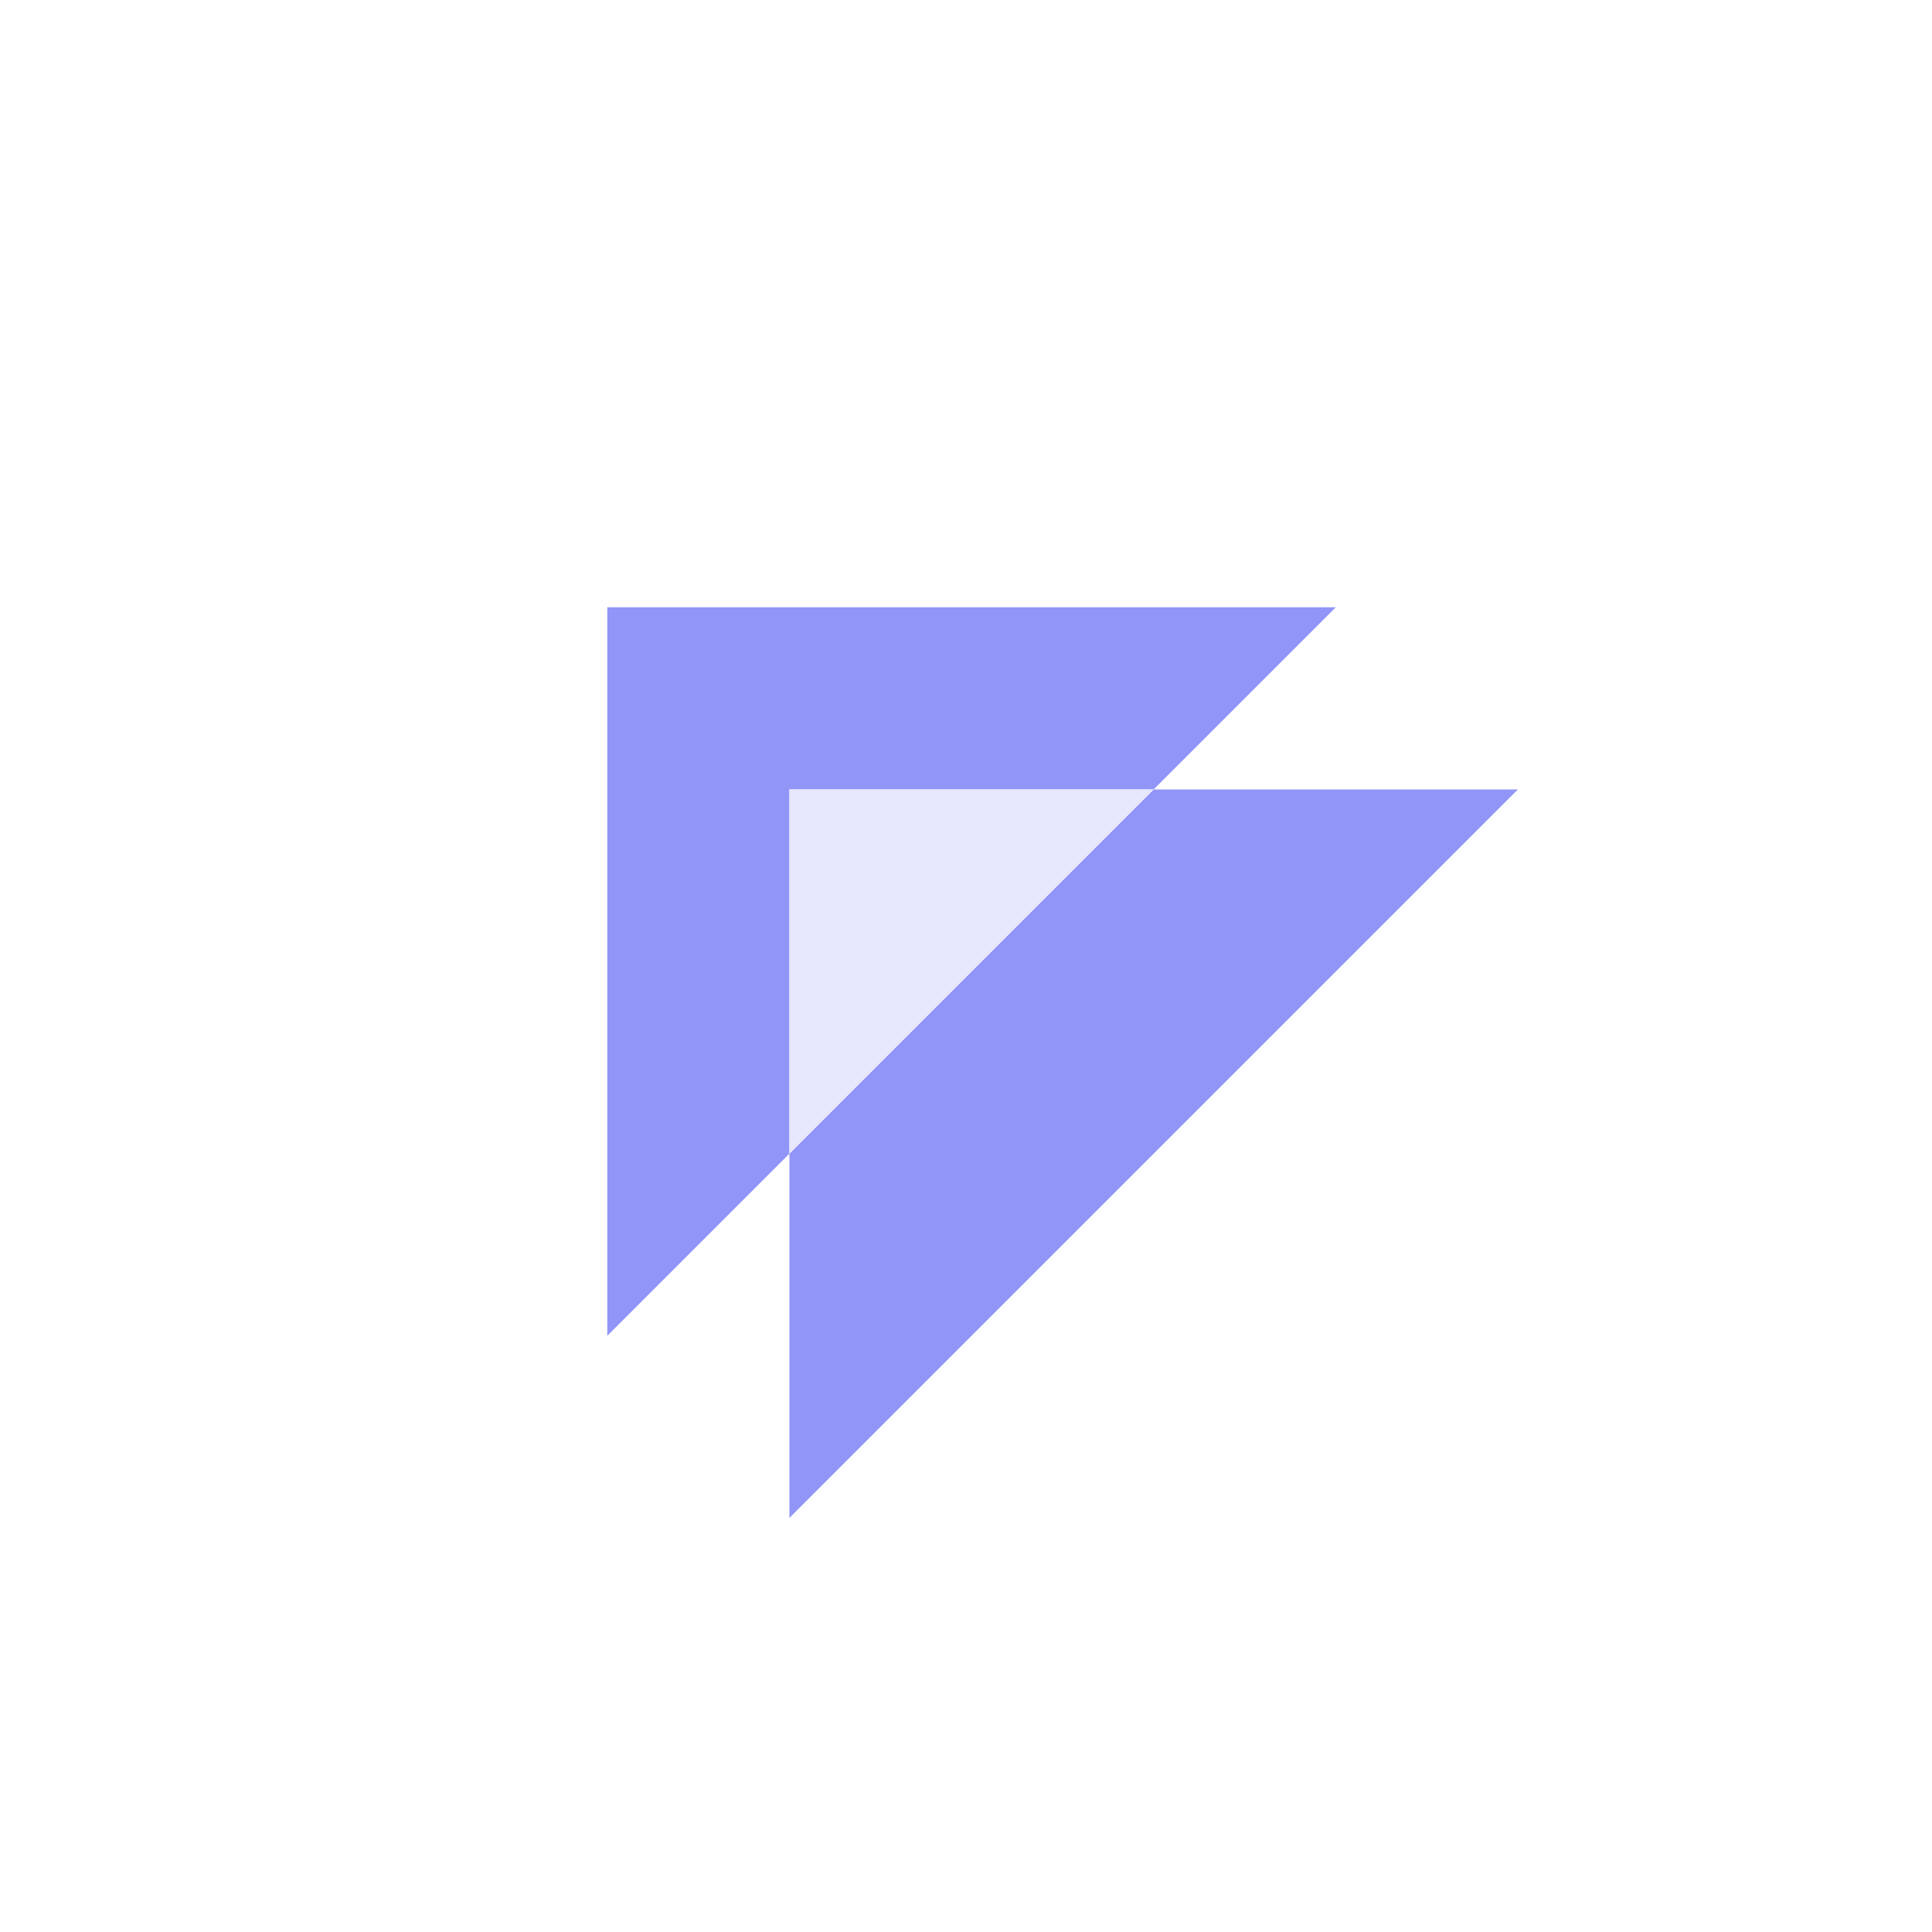
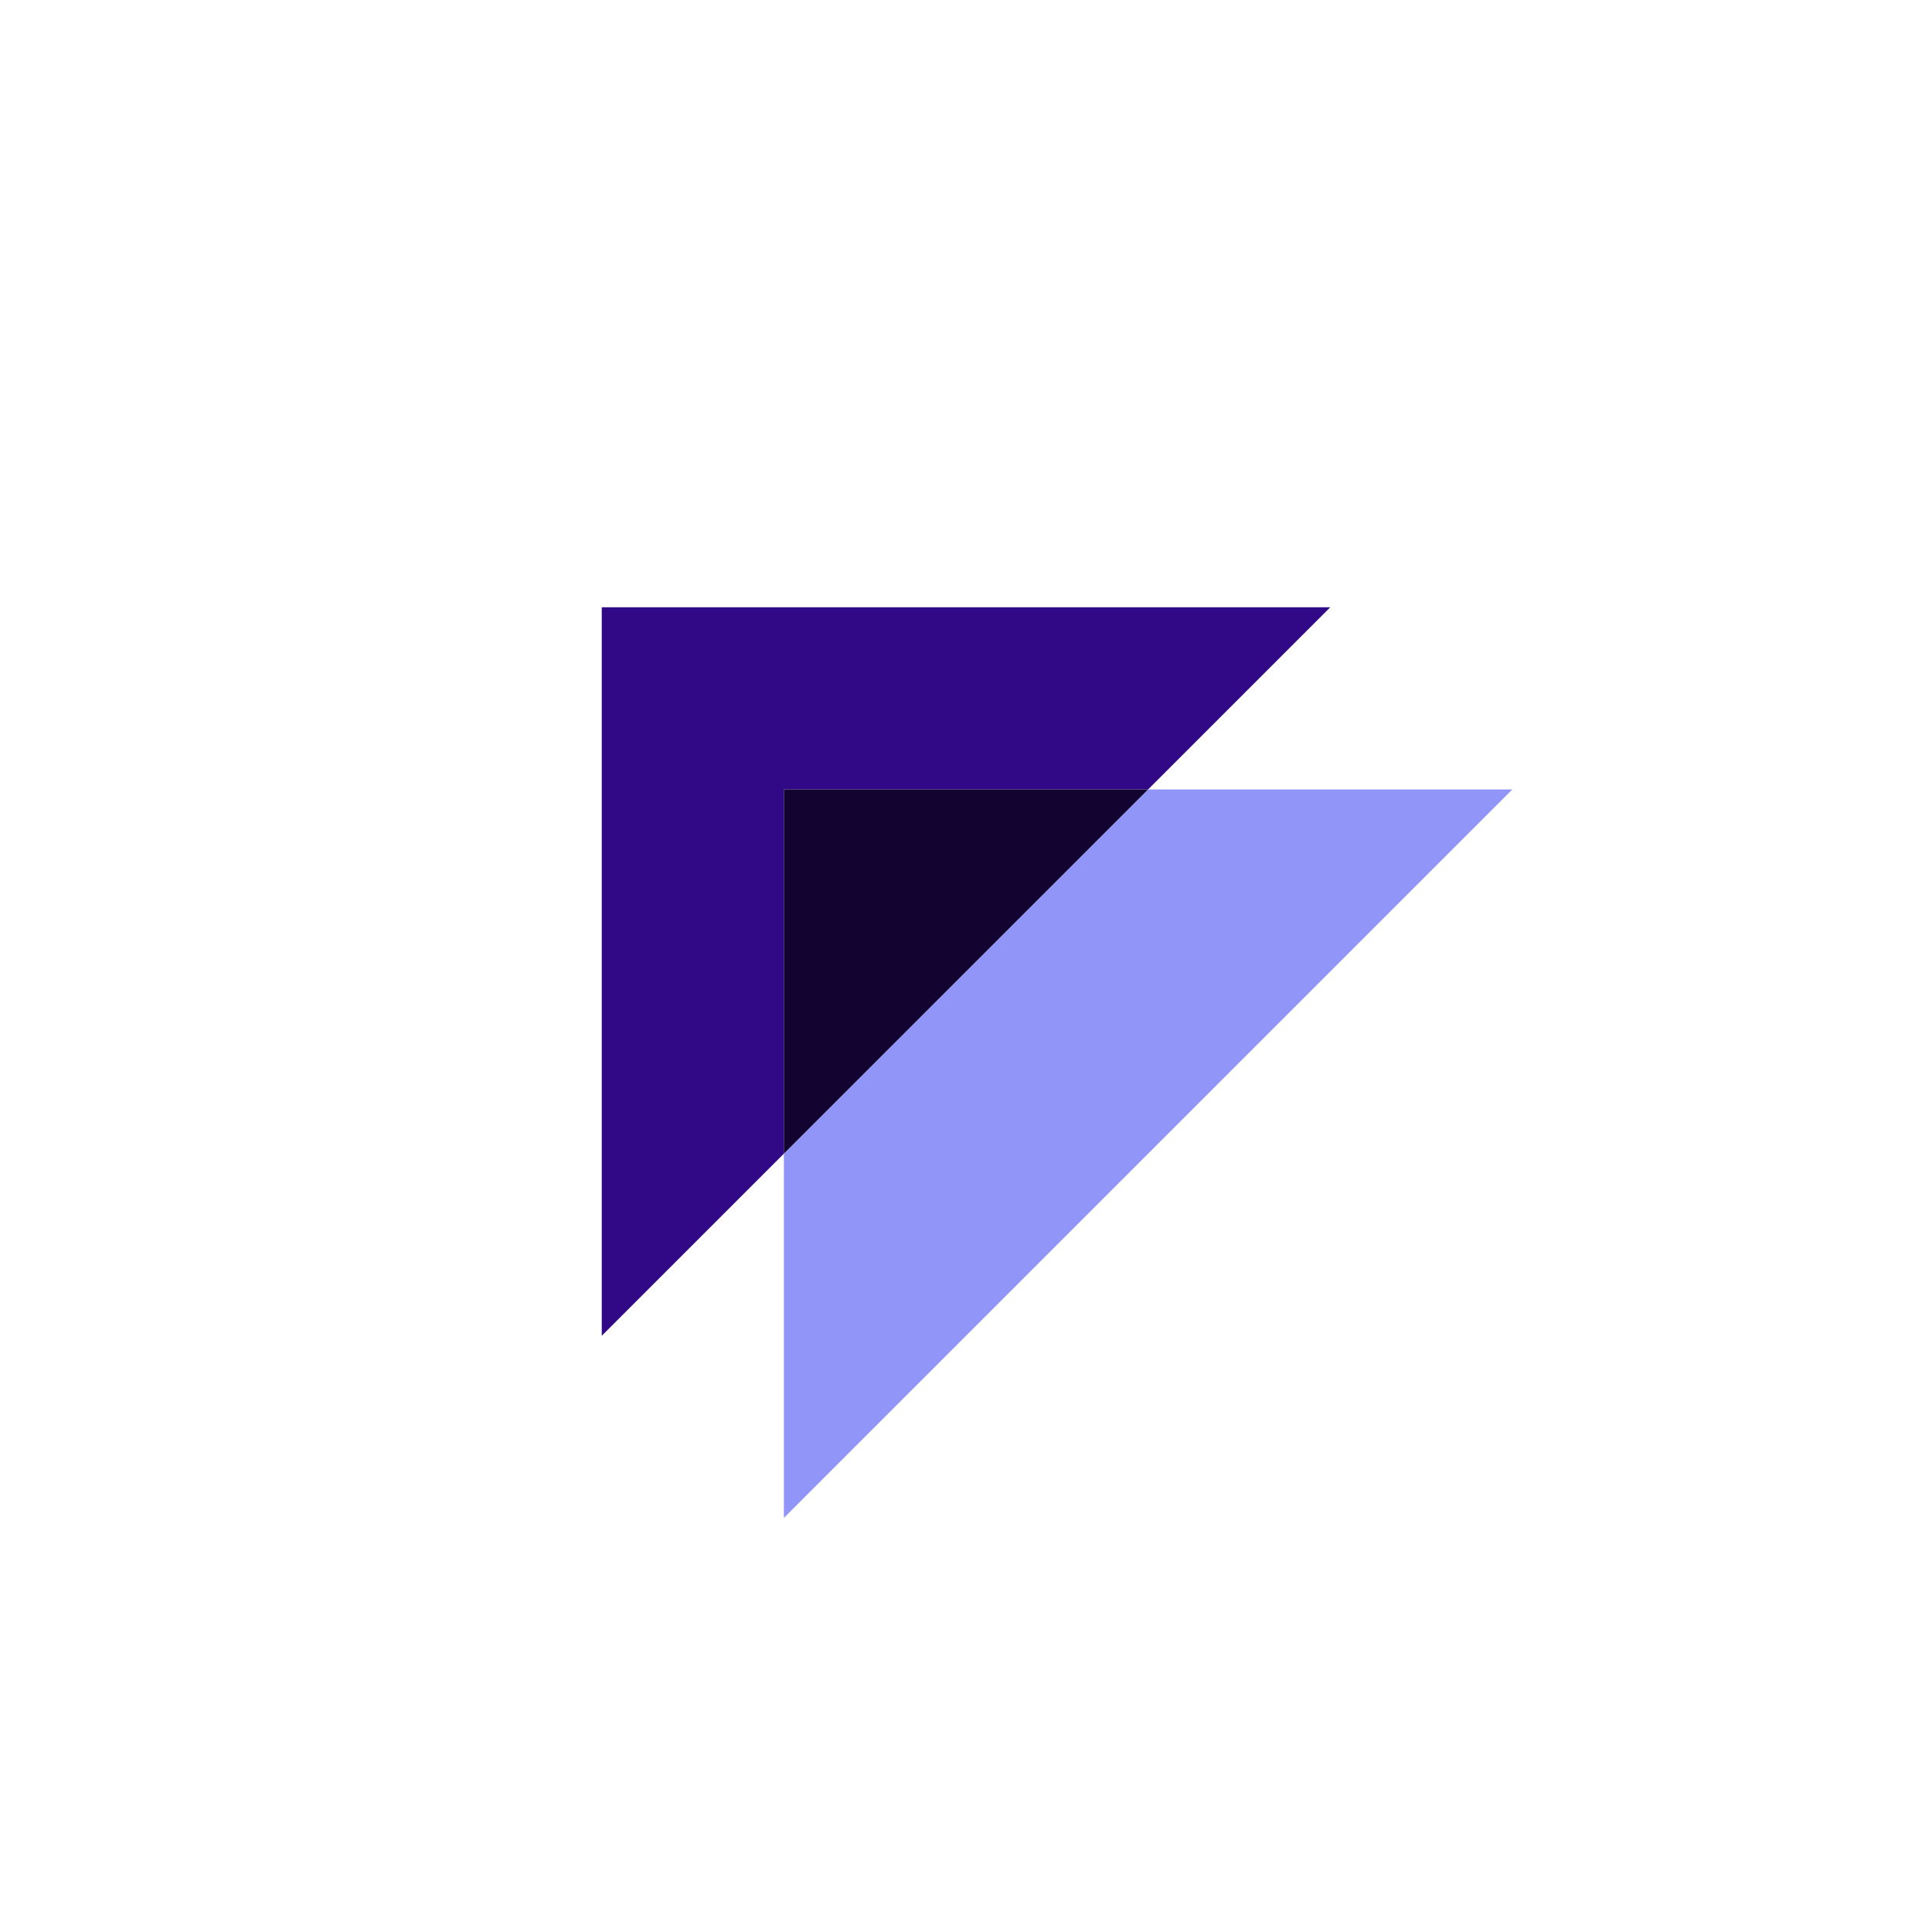
<svg xmlns="http://www.w3.org/2000/svg" id="a" width="1000" height="1000" viewBox="0 0 1000 1000">
-   <polygon points="597.13 408.6 691.4 314.33 314.33 314.33 314.33 691.4 408.6 597.13 408.6 408.6 597.13 408.6" fill="#9195f8" stroke-width="0" />
-   <polygon points="785.67 408.6 597.13 408.6 408.6 597.13 408.6 785.67 785.67 408.6" fill="#9195f8" stroke-width="0" />
-   <polygon points="408.6 408.6 408.6 597.13 597.13 408.6 408.6 408.6" fill="#e7e8fd" stroke-width="0" />
+   <polygon points="594.27 408.6 688.53 314.33 311.47 314.33 311.47 691.4 405.73 597.13 405.73 408.6 594.27 408.6" fill="#310986" stroke-width="0" />
+   <polygon points="782.8 408.6 594.27 408.6 405.73 597.13 405.73 785.67 782.8 408.6" fill="#9195f8" stroke-width="0" />
+   <polygon points="405.73 408.6 405.73 597.13 594.27 408.6 405.73 408.6" fill="#120331" stroke-width="0" />
</svg>
